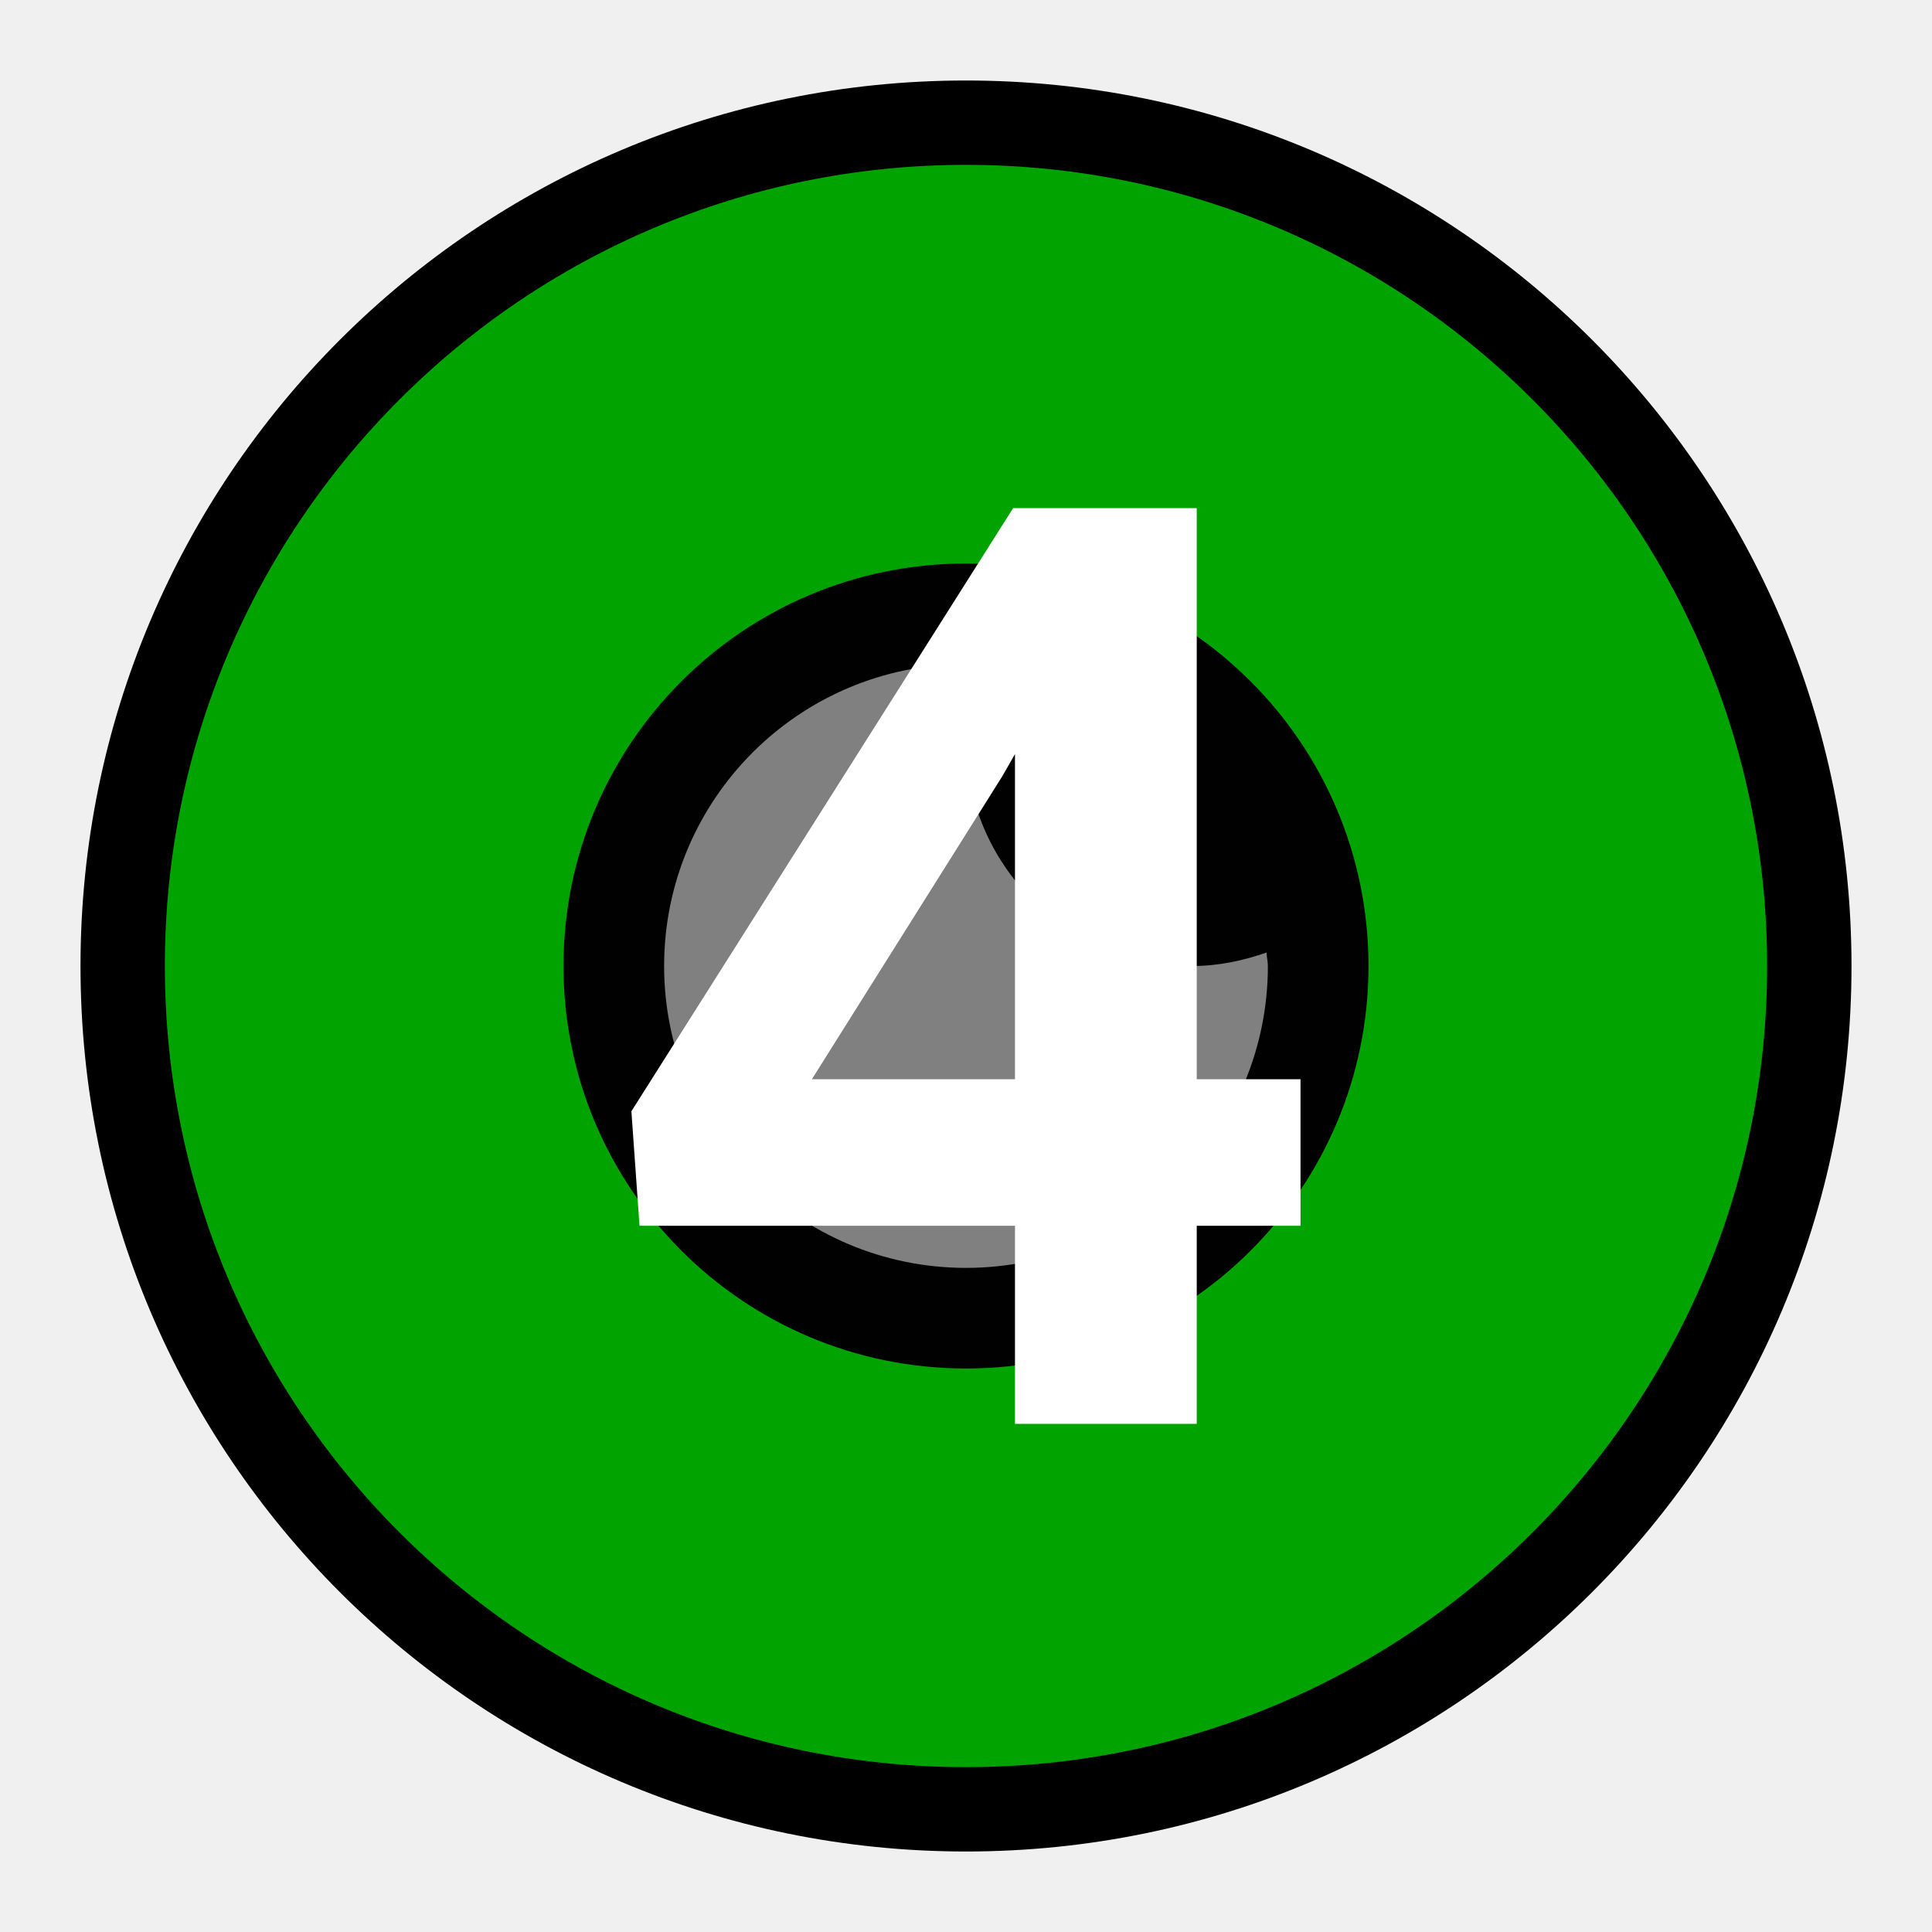
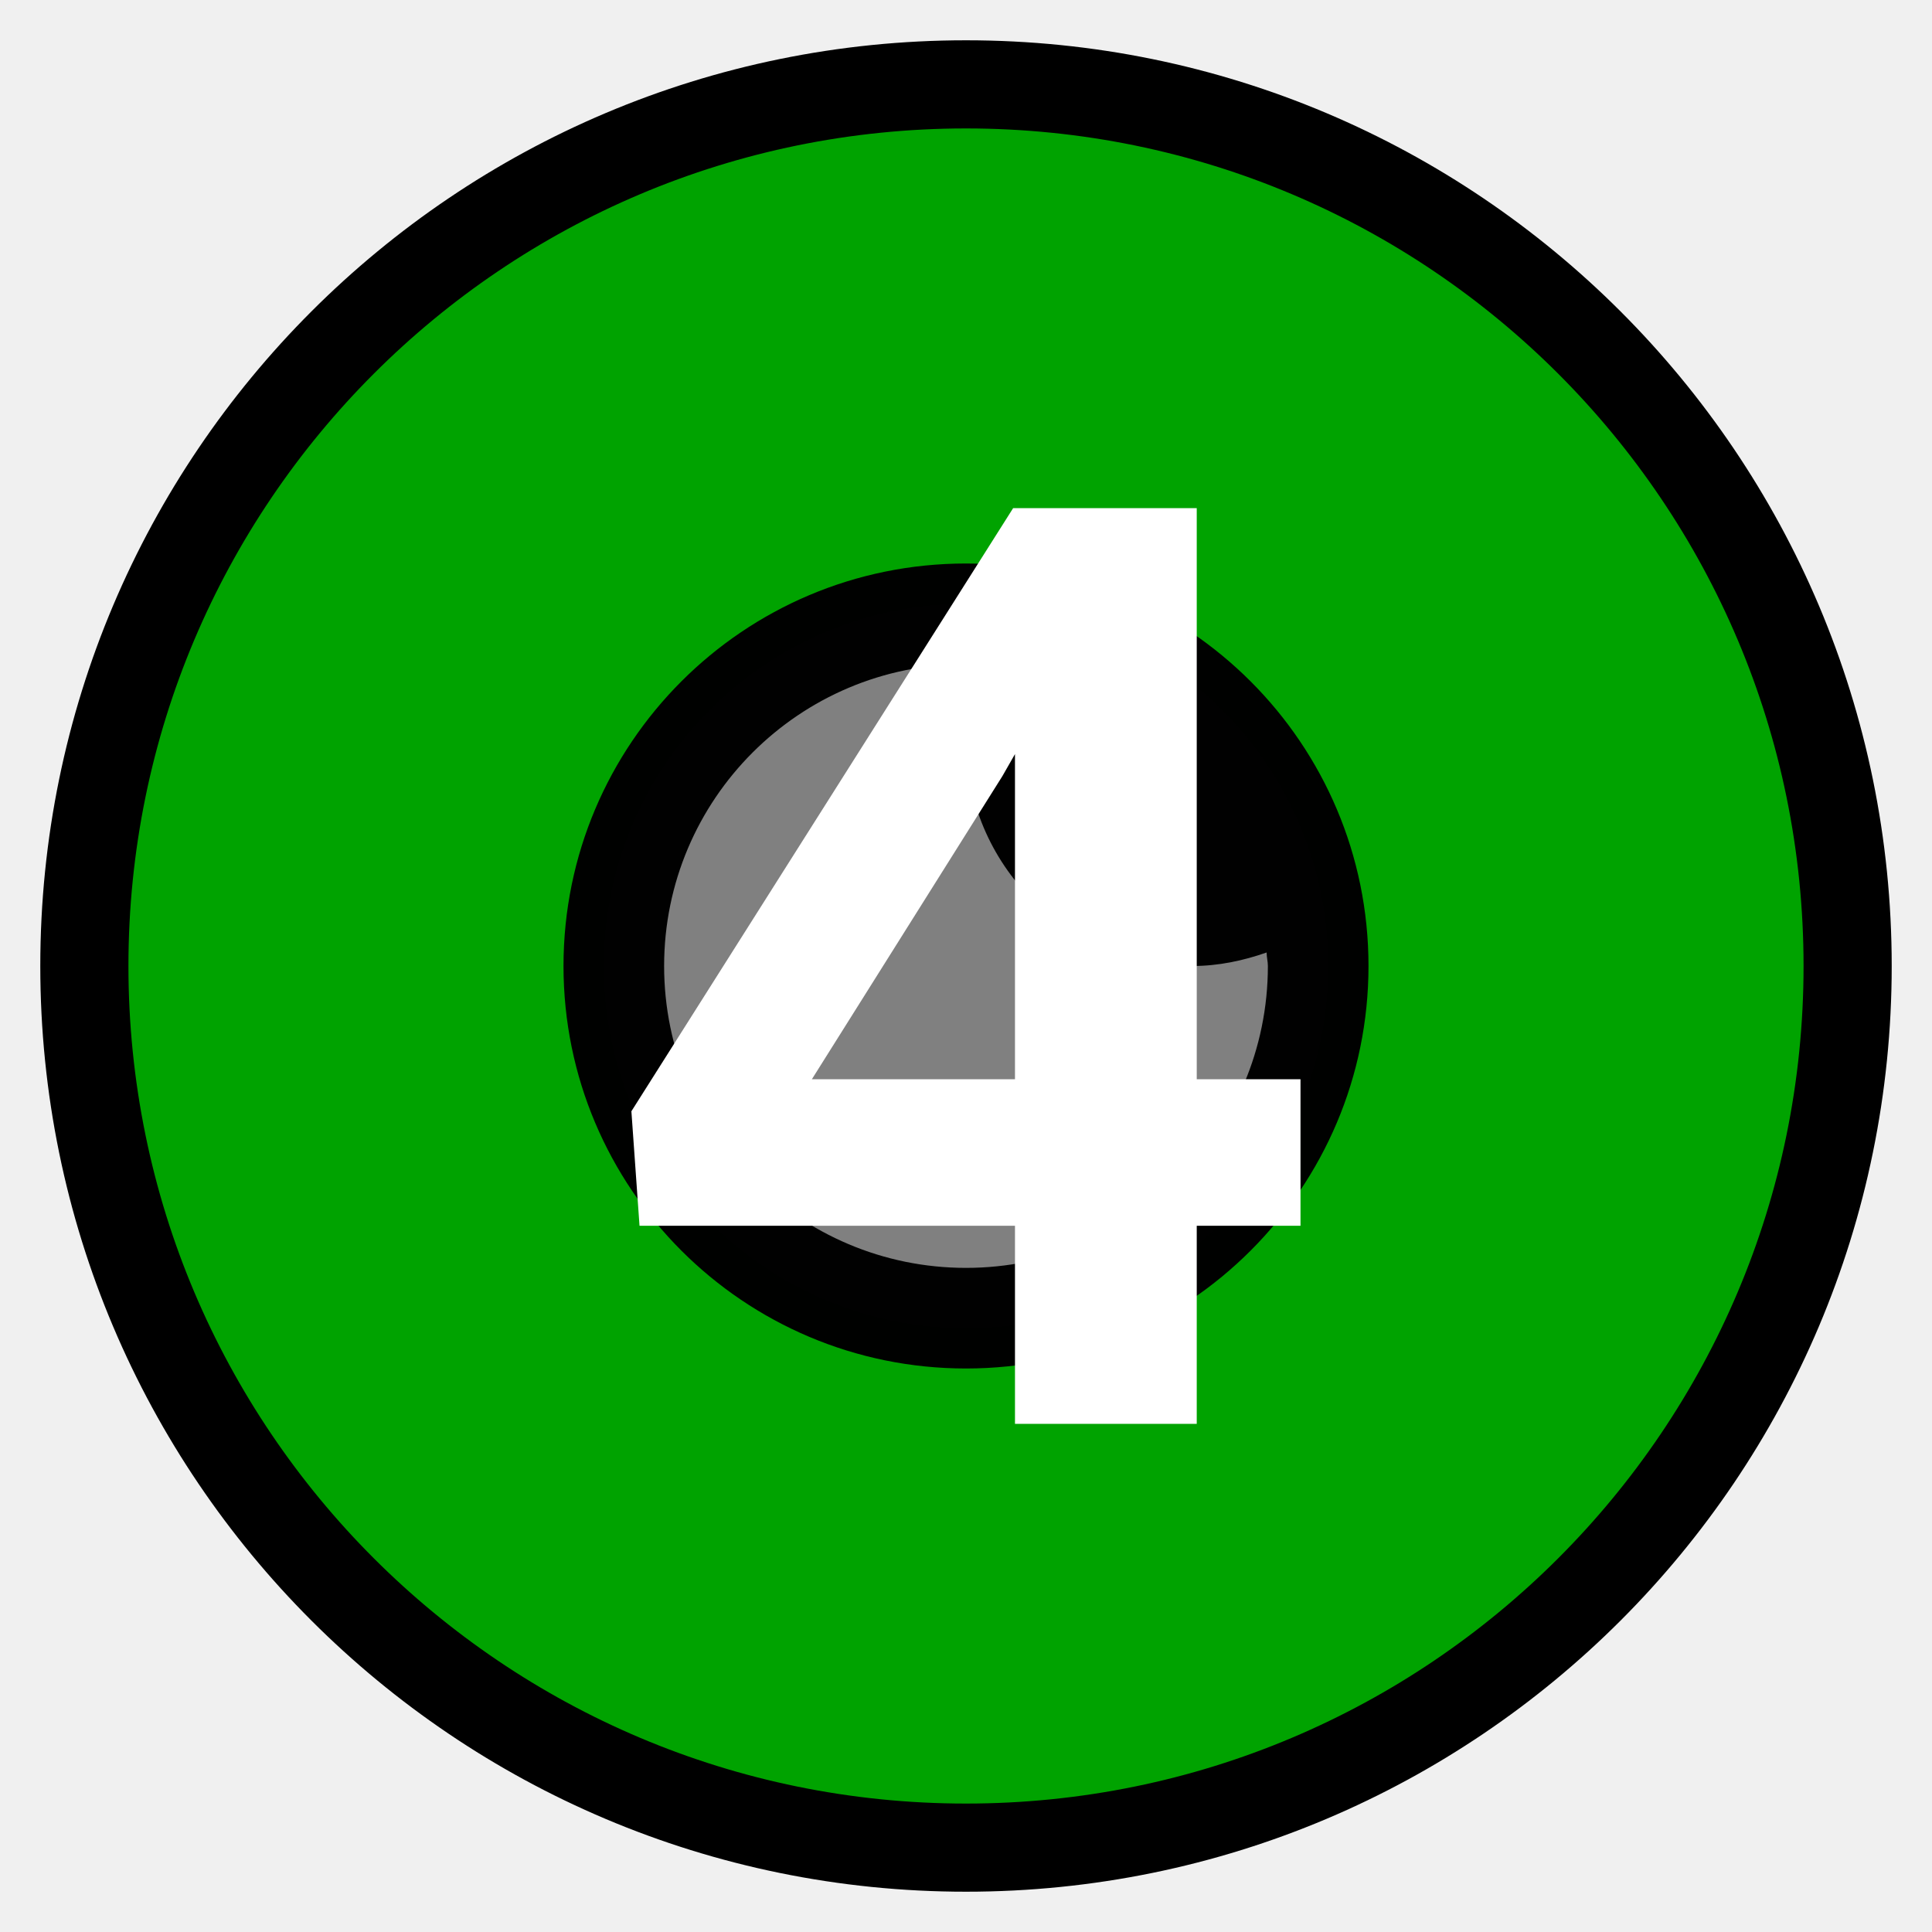
<svg xmlns="http://www.w3.org/2000/svg" height="24" width="24" viewBox="0 0 24 24" version="1.1" id="svg2">
  <defs id="defs1">
    <style type="text/css" id="current-color-scheme">
            .ColorScheme-Text {
                color:#232629;
            }
            .ColorScheme-PositiveText {
                color:#27ae60;
            }
        </style>
    <linearGradient id="linearGradient4058-1-8-2-8">
      <stop style="stop-color:#75a125;stop-opacity:1;" offset="0" id="stop4060-41-2-1-2" />
      <stop style="stop-color:#353520;stop-opacity:1" offset="1" id="stop4062-0-13-7-5" />
    </linearGradient>
    <linearGradient id="linearGradient5276-4-6">
      <stop id="stop5278-1-9" offset="0" style="stop-color:#ffffff;stop-opacity:0.549;" />
      <stop id="stop5280-65-6" offset="1" style="stop-color:#ffffff;stop-opacity:0;" />
    </linearGradient>
  </defs>
-   <circle style="fill:#00a300;fill-opacity:1;stroke:#000000;stroke-width:1.048;stroke-dasharray:none;stroke-opacity:1" id="path3-6" cx="12" cy="12" r="10.476" />
-   <g id="g4" transform="translate(-13.33423,-4.71154)">
+   <circle style="fill:#00a300;fill-opacity:1;stroke:#000000;stroke-width:1.095;stroke-dasharray:none;stroke-opacity:1" id="path3-6" cx="12" cy="12" r="10.952" />
+   <g id="g4" transform="translate(-13.33423,-4.711541)">
    <g id="g5" transform="translate(-8.222386,-0.4028454)">
      <g id="g4-7" transform="translate(-1.633784,2.67033)" style="opacity:1">
        <g id="g5-5" transform="translate(-8.222386,-0.4028454)">
          <circle style="fill:#808080;stroke-width:2.268" id="path3-3" cx="43.413" cy="14.847" r="4.5" />
          <g id="g2-5" transform="matrix(0.0390625,0,0,0.0390625,33.41278,5.393776)" style="opacity:0.99;fill:#000000">
            <path d="m 256,370 c -70.7,0 -128,-57.3 -128,-128 0,-70.7 57.3,-128 128,-128 70.7,0 128,57.3 128,128 0,70.7 -57.3,128 -128,128 z m 0,-200 c 0,-8.3 1.7,-16.1 4.3,-23.6 -1.5,-0.1 -2.8,-0.4 -4.3,-0.4 -53,0 -96,43 -96,96 0,53 43,96 96,96 53,0 96,-43 96,-96 0,-1.5 -0.4,-2.8 -0.4,-4.3 -7.4,2.6 -15.3,4.3 -23.6,4.3 -39.8,0 -72,-32.2 -72,-72 z" id="path1-6" style="fill:#000000" />
          </g>
        </g>
      </g>
      <path style="-inkscape-font-specification:'Roboto Bold';fill:#ffffff;stroke-width:0.033" d="m 29.4,18.919 4.742,-7.492 h 2.281 v 7.094 h 1.289 v 1.82 h -1.289 v 2.461 h -2.258 v -2.461 h -4.664 z m 2.242,-0.398 h 2.523 v -4.039 l -0.156,0.273 z" id="text2" aria-label="4" />
    </g>
  </g>
</svg>
